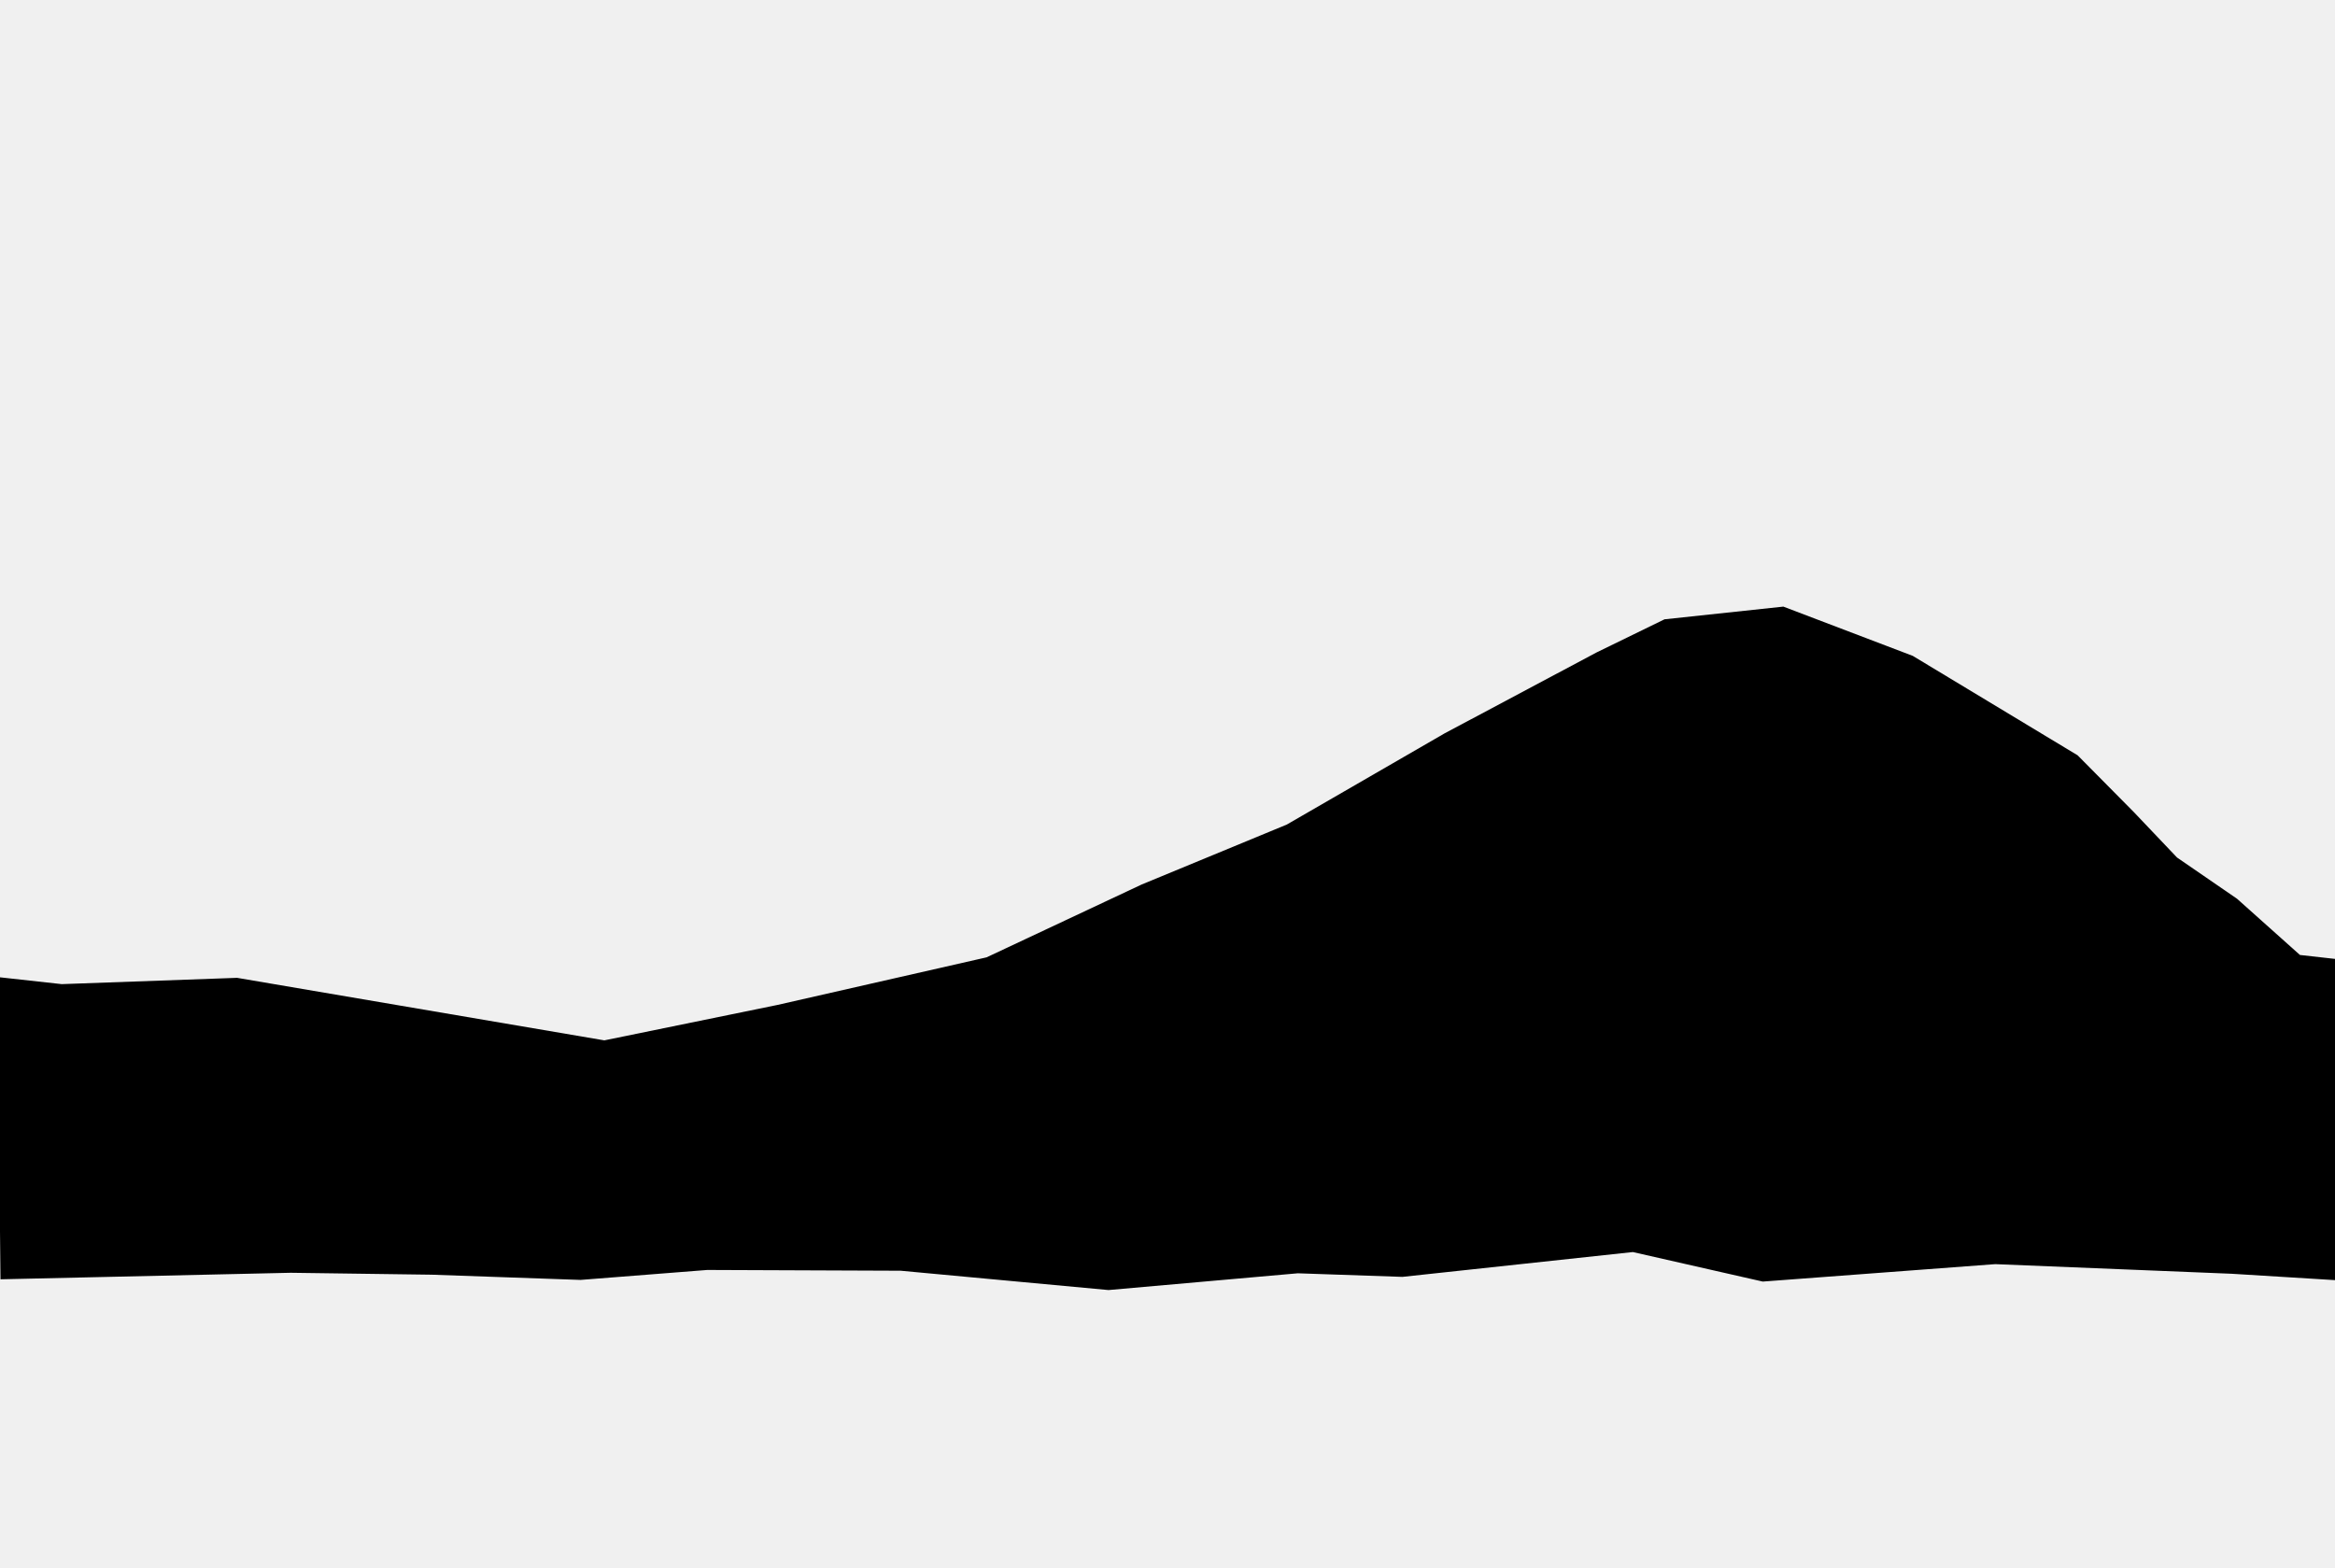
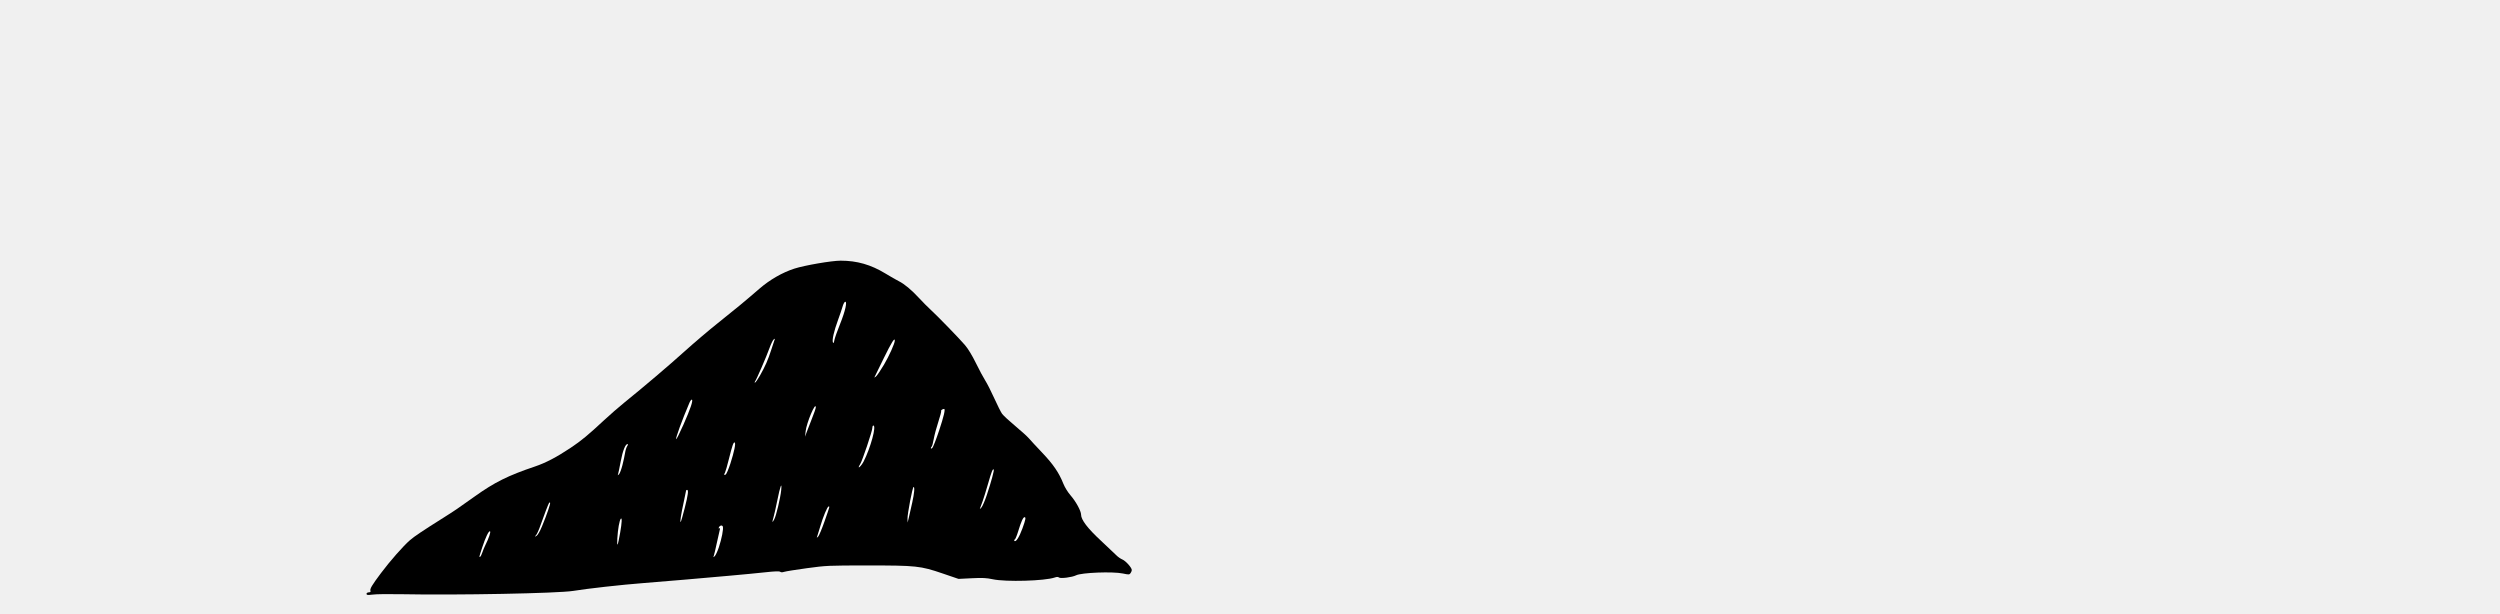
- <svg xmlns="http://www.w3.org/2000/svg" viewBox="0 0 73 49" xml:space="preserve" fill-rule="evenodd" clip-rule="evenodd">
-   <path id="path2134" d="m73.161 30-1.257-.141-1.967-1.758-1.876-1.289-1.348-1.418-1.76-1.778-5.154-3.109-4.045-1.54-3.716.397-2.128 1.038-4.752 2.531-4.927 2.848-4.541 1.876-4.845 2.276-6.537 1.488-5.414 1.108-11.482-1.955-5.482.197-2.01-.222L.015 40l9.072-.204 4.409.06 4.655.163 3.962-.311 6.045.024 6.497.604 5.92-.524 3.269.112 7.204-.776 4.062.923 7.268-.545 7.398.301 3.39.209L73.161 30z" fill-rule="nonzero" />
+ <svg xmlns="http://www.w3.org/2000/svg" width="733" height="180" viewBox="0 0 193.94 47.625" version="1.1" id="svg5">
+   <defs id="defs2" />
+   <g id="layer1" transform="translate(81.40015,-70.74967)">
+     <g id="g1046" transform="matrix(0.2859644,0,0,0.2859644,-84.11863,67.19454)">
+       <path style="fill:#000000;stroke-width:0.265" d="m 109.047,173.757 c -0.292,-0.3 0.03,-0.652 0.595,-0.652 0.326,0 0.454,-0.132 0.362,-0.373 -0.207,-0.54 0.365,-1.508 2.848,-4.82 2.496,-3.33 6.068,-7.387 7.89,-8.962 1.172,-1.013 3.301,-2.441 8.935,-5.991 3.325,-2.095 3.923,-2.502 8.615,-5.855 5.364,-3.834 9.042,-5.663 16.322,-8.116 2.938,-0.99 5.943,-2.563 9.724,-5.092 2.901,-1.94 4.661,-3.395 9.062,-7.488 1.528,-1.421 3.969,-3.548 5.424,-4.725 5.5,-4.449 12.064,-10.029 16.485,-14.011 2.518,-2.269 6.495,-5.649 8.838,-7.512 4.731,-3.762 7.533,-6.08 11.416,-9.443 2.775,-2.403 6.206,-4.372 9.431,-5.412 2.779,-0.896 10.128,-2.159 12.563,-2.159 4.44,0 8.214,1.085 12.175,3.5 1.31,0.799 2.917,1.72 3.572,2.047 1.572,0.786 3.448,2.349 5.556,4.63 0.946,1.023 2.307,2.397 3.025,3.051 1.861,1.697 7.77,7.78 9.383,9.657 0.843,0.981 1.982,2.851 2.981,4.895 0.89,1.819 2.037,3.962 2.55,4.763 0.513,0.8 1.609,2.959 2.436,4.797 0.827,1.838 1.775,3.722 2.106,4.187 0.331,0.465 1.937,1.957 3.569,3.316 1.632,1.359 3.302,2.868 3.711,3.354 0.409,0.486 2.046,2.252 3.639,3.926 2.981,3.132 4.538,5.42 5.726,8.416 0.377,0.951 1.217,2.306 1.945,3.137 1.436,1.641 2.85,4.234 2.85,5.226 0,1.391 1.748,3.69 5.339,7.021 1.938,1.798 3.847,3.604 4.241,4.014 0.394,0.41 1.116,0.912 1.604,1.116 0.927,0.387 2.574,2.227 2.574,2.874 0,0.206 -0.153,0.584 -0.341,0.841 -0.314,0.43 -0.475,0.438 -2.051,0.101 -2.745,-0.586 -11.272,-0.258 -12.741,0.491 -1.046,0.533 -4.21,0.936 -4.628,0.59 -0.237,-0.197 -0.576,-0.197 -1.143,0 -2.691,0.938 -13.273,1.24 -16.8,0.479 -1.713,-0.369 -2.802,-0.423 -5.71,-0.279 l -3.593,0.178 -4.345,-1.483 c -5.994,-2.046 -7.097,-2.163 -20.352,-2.163 -10.548,1.9e-4 -11.194,0.029 -16.404,0.739 -2.983,0.406 -5.769,0.853 -6.191,0.992 -0.503,0.166 -0.878,0.16 -1.091,-0.016 -0.222,-0.184 -1.489,-0.142 -3.996,0.133 -2.019,0.222 -6.41,0.643 -9.757,0.937 -3.347,0.294 -8.764,0.77 -12.039,1.058 -3.274,0.288 -8.334,0.707 -11.245,0.93 -5.882,0.451 -15.211,1.491 -19.137,2.133 -4.026,0.658 -31.678,1.19 -46.48,0.894 -3.493,-0.07 -7.005,-0.025 -7.805,0.099 -0.8,0.124 -1.541,0.137 -1.646,0.029 z" id="path274" />
+       <path style="fill:#ffffff;stroke-width:0.265" d="m 237.415,100.294 c 1.389,-3.437 2.01,-6.215 1.337,-5.991 -0.19,0.063 -0.493,0.645 -0.673,1.293 -0.18,0.647 -0.743,2.308 -1.253,3.691 -1.081,2.936 -1.639,5.403 -1.366,6.035 0.141,0.327 0.248,0.162 0.395,-0.611 0.111,-0.582 0.812,-2.569 1.559,-4.416 z" id="path312" />
+       <path style="fill:#ffffff;stroke-width:0.265" d="m 249.314,111.358 c 1.394,-2.357 2.931,-5.777 2.931,-6.521 0,-0.956 -0.837,0.373 -2.961,4.702 -1.339,2.729 -2.488,5.08 -2.553,5.226 -0.065,0.146 0.133,0.041 0.44,-0.231 0.307,-0.273 1.272,-1.702 2.143,-3.175 z" id="path310" />
+       <path style="fill:#ffffff;stroke-width:0.265" d="m 215.674,114.302 c 1.393,-2.443 2.205,-4.292 3.048,-6.947 0.37,-1.163 0.764,-2.353 0.875,-2.644 0.175,-0.455 0.145,-0.482 -0.209,-0.194 -0.227,0.184 -0.744,1.256 -1.15,2.381 -0.864,2.398 -3.512,8.512 -3.894,8.992 -0.158,0.198 -0.163,0.331 -0.014,0.331 0.137,0 0.742,-0.863 1.344,-1.918 z" id="path308" />
+       <path style="fill:#ffffff;stroke-width:0.265" d="m 229.725,126.102 c 0.599,-1.477 1.089,-2.902 1.089,-3.166 0,-1.755 -2.532,4.224 -2.758,6.513 l -0.144,1.455 0.362,-1.058 c 0.199,-0.582 0.852,-2.267 1.451,-3.744 z" id="path306" />
+       <path style="fill:#ffffff;stroke-width:0.265" d="m 194.897,127.663 c 1.903,-4.295 2.679,-6.588 2.307,-6.818 -0.132,-0.082 -0.434,0.303 -0.67,0.854 -1.978,4.621 -3.886,9.866 -3.588,9.866 0.122,0 1,-1.756 1.951,-3.903 z" id="path304" />
+       <path style="fill:#ffffff;stroke-width:0.265" d="m 264.268,129.231 c 1.279,-3.836 1.749,-5.867 1.36,-5.867 -0.393,0 -0.921,0.358 -0.805,0.545 0.077,0.124 -0.268,1.451 -0.765,2.949 -0.498,1.498 -1.057,3.592 -1.244,4.653 -0.186,1.062 -0.438,1.991 -0.559,2.066 -0.121,0.075 -0.22,0.263 -0.22,0.417 0,0.182 0.134,0.17 0.381,-0.035 0.21,-0.174 1.043,-2.302 1.852,-4.729 z" id="path302" />
+       <path style="fill:#ffffff;stroke-width:0.265" d="m 243.769,137.669 c 1.931,-3.787 3.561,-9.807 2.655,-9.807 -0.146,0 -0.265,0.296 -0.265,0.658 0,0.805 -2.748,8.977 -3.304,9.825 -0.22,0.336 -0.4,0.688 -0.4,0.784 0,0.384 0.862,-0.574 1.314,-1.461 z" id="path300" />
+       <path style="fill:#ffffff;stroke-width:0.265" d="m 207.636,138.22 c 1.042,-3.231 1.517,-5.543 1.182,-5.75 -0.315,-0.195 -0.666,0.803 -1.588,4.52 -0.433,1.746 -0.9,3.382 -1.037,3.634 -0.343,0.63 -0.315,0.74 0.142,0.564 0.218,-0.084 0.796,-1.403 1.301,-2.968 z" id="path298" />
+       <path style="fill:#ffffff;stroke-width:0.265" d="m 178.368,138.577 c 0.296,-1.164 0.615,-2.652 0.709,-3.307 0.094,-0.655 0.346,-1.459 0.56,-1.786 0.221,-0.337 0.271,-0.595 0.115,-0.595 -0.598,0 -1.308,1.8 -1.858,4.71 -0.318,1.681 -0.642,3.244 -0.721,3.473 -0.128,0.37 -0.099,0.372 0.257,0.019 0.22,-0.218 0.643,-1.349 0.939,-2.514 z" id="path296" />
+       <path style="fill:#ffffff;stroke-width:0.265" d="m 277.232,146.647 c 1.212,-3.65 2.028,-6.675 1.85,-6.853 -0.262,-0.262 -0.589,0.563 -1.555,3.921 -0.527,1.831 -1.176,3.924 -1.442,4.652 -0.266,0.728 -0.571,1.561 -0.677,1.852 -0.155,0.425 -0.085,0.399 0.355,-0.132 0.301,-0.364 0.963,-1.912 1.47,-3.44 z" id="path294" />
+       <path style="fill:#ffffff;stroke-width:0.265" d="m 256.977,148.764 c 0.569,-2.587 0.71,-4.235 0.361,-4.232 -0.282,0.003 -1.681,7.327 -1.642,8.597 l 0.033,1.058 0.348,-1.455 c 0.191,-0.8 0.596,-2.586 0.9,-3.969 z" id="path292" />
+       <path style="fill:#ffffff;stroke-width:0.265" d="m 219.566,153.268 c 0.519,-1.004 1.643,-5.74 1.854,-7.811 0.259,-2.55 -0.261,-1.192 -1.053,2.746 -0.391,1.947 -0.868,4.06 -1.059,4.696 -0.406,1.348 -0.315,1.478 0.258,0.369 z" id="path290" />
+       <path style="fill:#ffffff;stroke-width:0.265" d="m 195.246,150.305 c 0.926,-3.646 1.099,-4.981 0.643,-4.981 -0.146,0 -0.265,0.09 -0.265,0.2 0,0.11 -0.287,1.509 -0.638,3.109 -0.732,3.334 -1.082,5.636 -0.817,5.376 0.1,-0.098 0.584,-1.765 1.077,-3.704 z" id="path288" />
+       <path style="fill:#ffffff;stroke-width:0.265" d="m 156.549,155.194 c 1.335,-3.225 2.352,-6.2 2.178,-6.373 -0.08,-0.08 -0.185,-0.095 -0.235,-0.035 -0.179,0.22 -1.58,3.866 -2.322,6.04 -0.417,1.224 -0.968,2.462 -1.224,2.75 -0.45,0.508 -0.447,0.515 0.086,0.236 0.336,-0.176 0.929,-1.2 1.516,-2.618 z" id="path286" />
+       <path style="fill:#ffffff;stroke-width:0.265" d="m 233.2,153.828 c 1.451,-4.152 1.412,-4.006 1.088,-4.006 -0.328,0 -1.516,2.841 -2.25,5.379 -0.344,1.189 -0.717,2.4 -0.83,2.691 -0.187,0.484 -0.167,0.494 0.235,0.118 0.242,-0.226 1.033,-2.108 1.757,-4.181 z" id="path284" />
+       <path style="fill:#ffffff;stroke-width:0.265" d="m 286.872,155.786 c 0.872,-2.411 0.992,-3.054 0.57,-3.054 -0.384,0 -0.918,1.183 -1.703,3.77 -0.386,1.273 -0.824,2.315 -0.974,2.315 -0.149,0 -0.186,0.139 -0.081,0.308 0.341,0.552 1.322,-0.946 2.188,-3.34 z" id="path282" />
+       <path style="fill:#ffffff;stroke-width:0.265" d="m 177.754,156.865 c 0.462,-2.657 0.528,-4.101 0.172,-3.722 -0.374,0.398 -0.809,2.842 -0.952,5.354 -0.154,2.693 0.134,2.091 0.78,-1.631 z" id="path280" />
+       <path style="fill:#ffffff;stroke-width:0.265" d="m 204.494,160.967 c 0.782,-2.312 1.324,-5.108 1.102,-5.686 -0.186,-0.484 -0.861,-0.32 -1.085,0.264 -0.092,0.24 -0.038,0.321 0.14,0.211 0.187,-0.116 0.236,-0.003 0.138,0.317 -0.084,0.273 -0.443,1.865 -0.798,3.539 -0.355,1.673 -0.733,3.281 -0.84,3.572 -0.178,0.486 -0.158,0.495 0.251,0.112 0.245,-0.229 0.736,-1.277 1.092,-2.328 z" id="path278" />
+       <path style="fill:#ffffff;stroke-width:0.265" d="m 140.343,162.32 c 0.176,-0.544 0.541,-1.429 0.812,-1.968 0.936,-1.862 1.539,-3.629 1.29,-3.782 -0.343,-0.212 -1.206,1.572 -2.131,4.401 -0.873,2.671 -0.879,2.7 -0.536,2.488 0.135,-0.083 0.389,-0.596 0.565,-1.14 z" id="path276" />
+     </g>
+   </g>
</svg>
